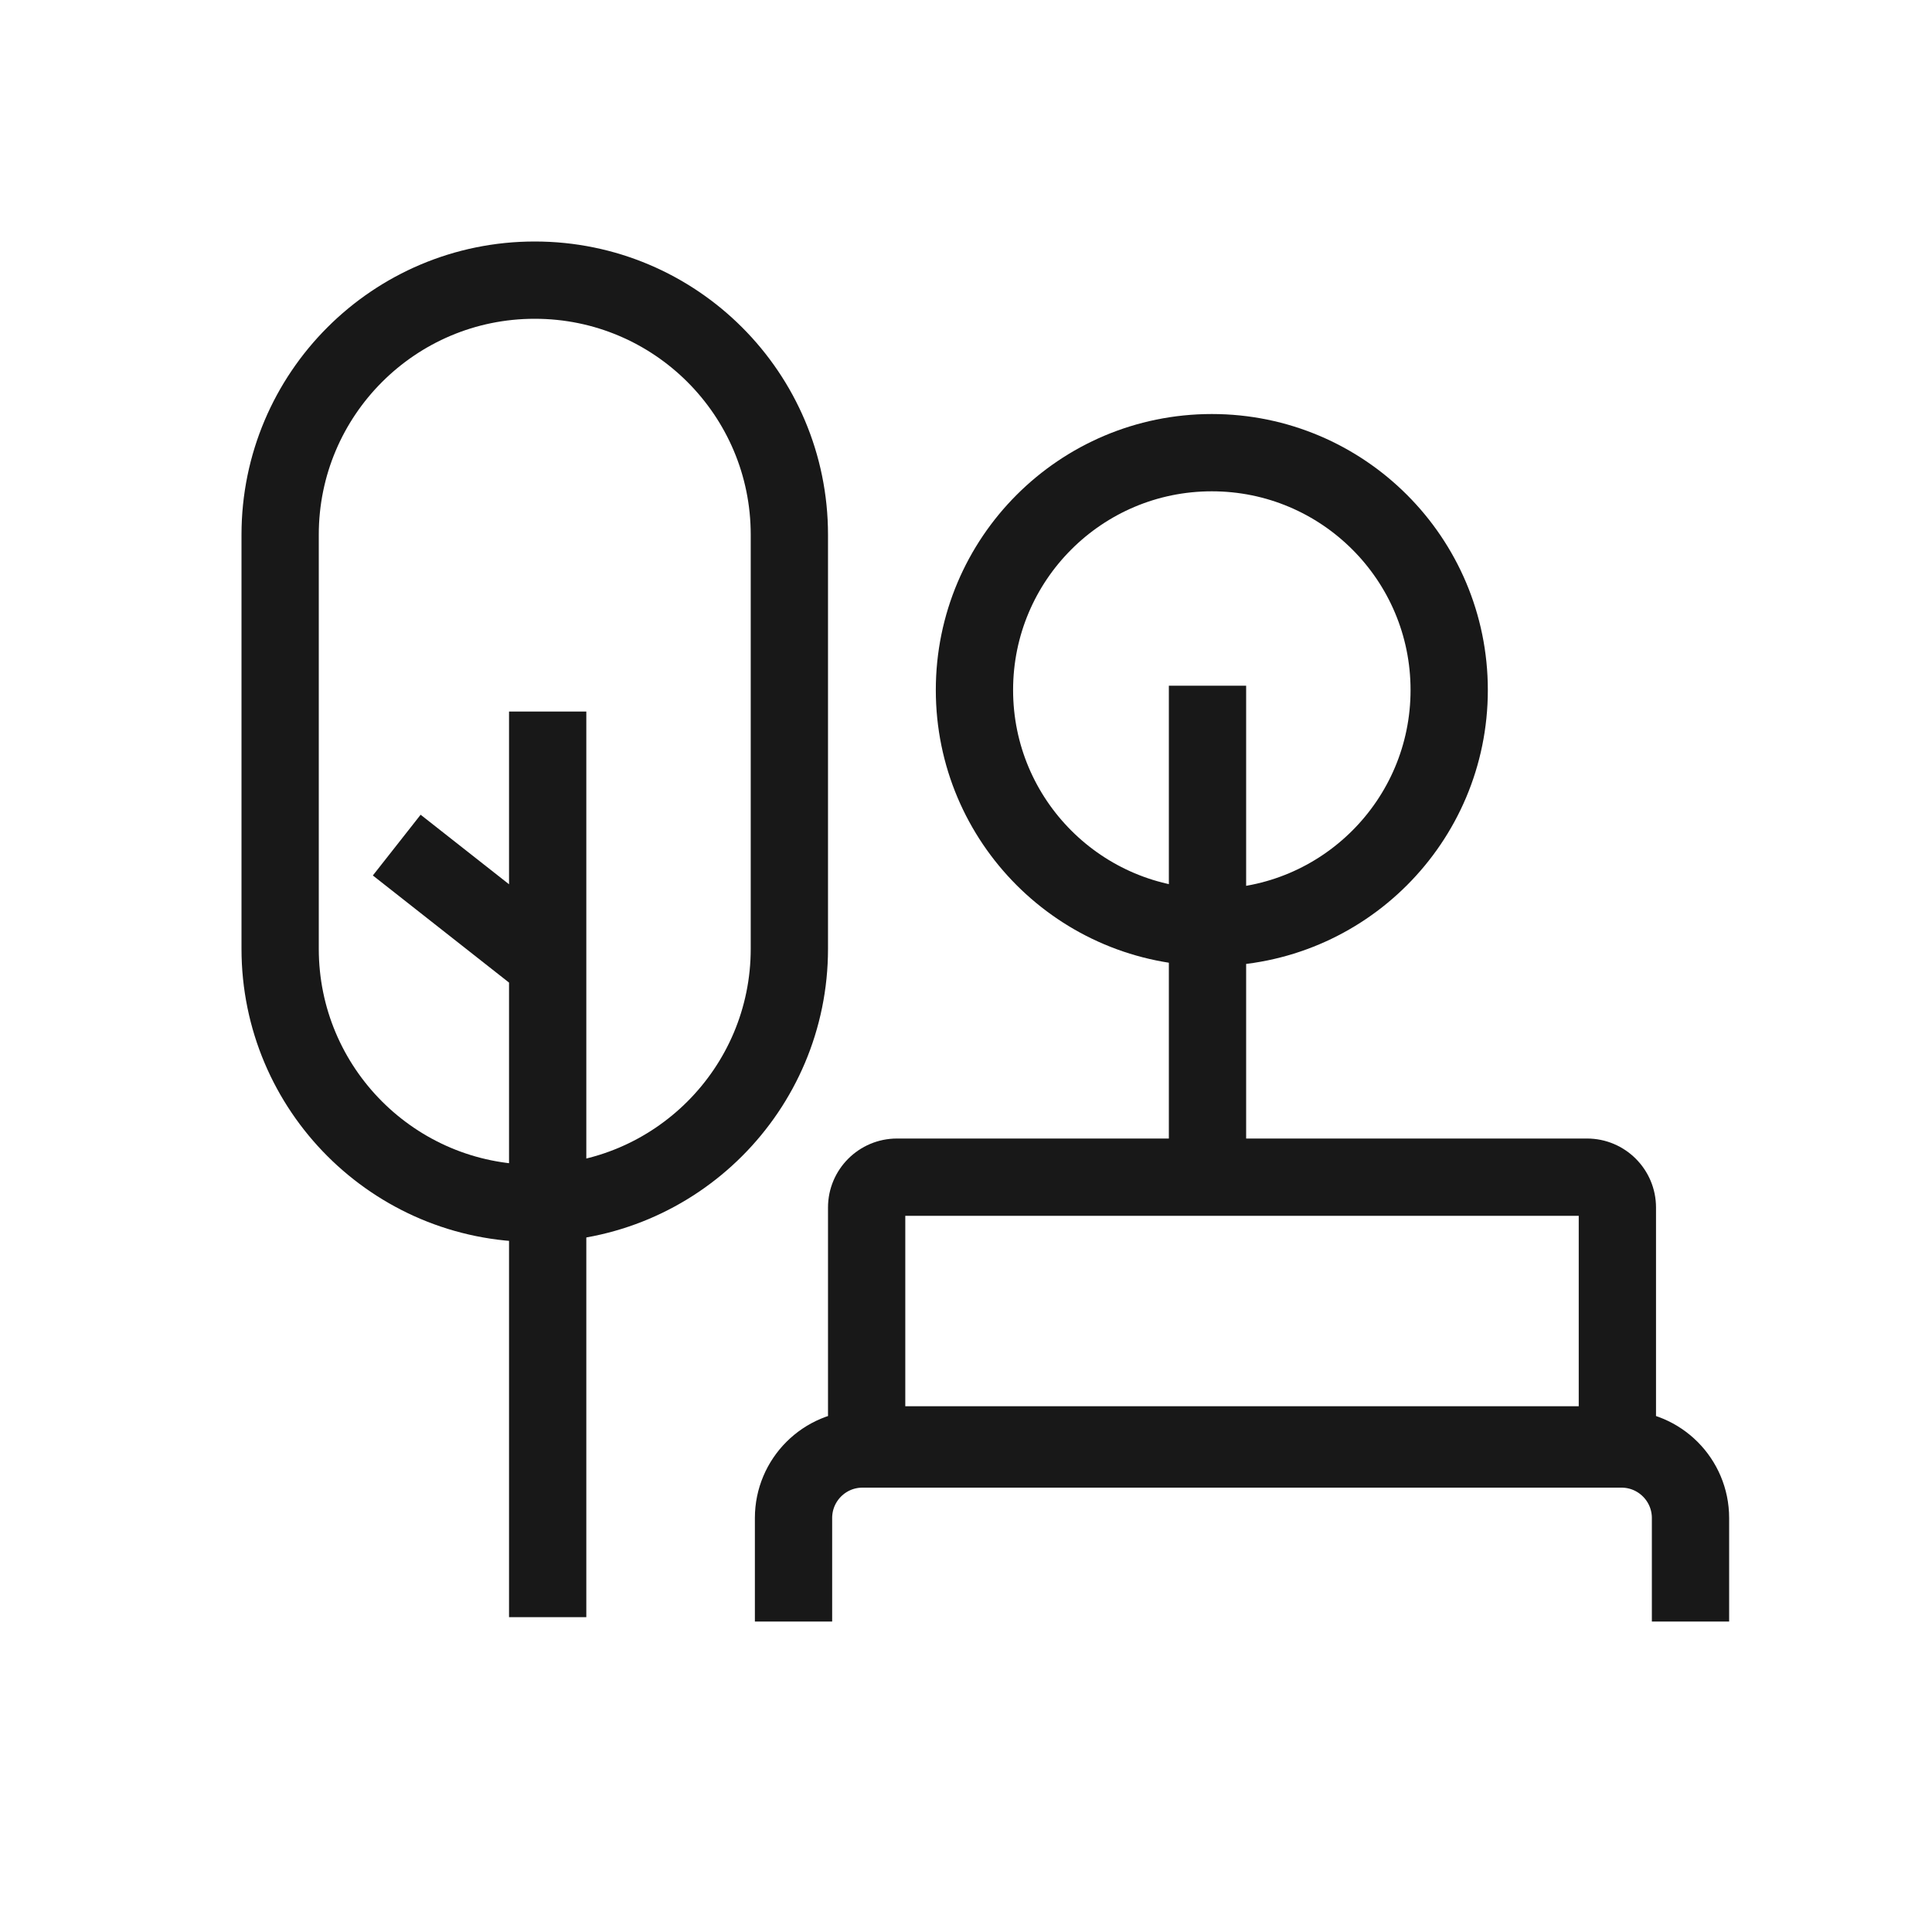
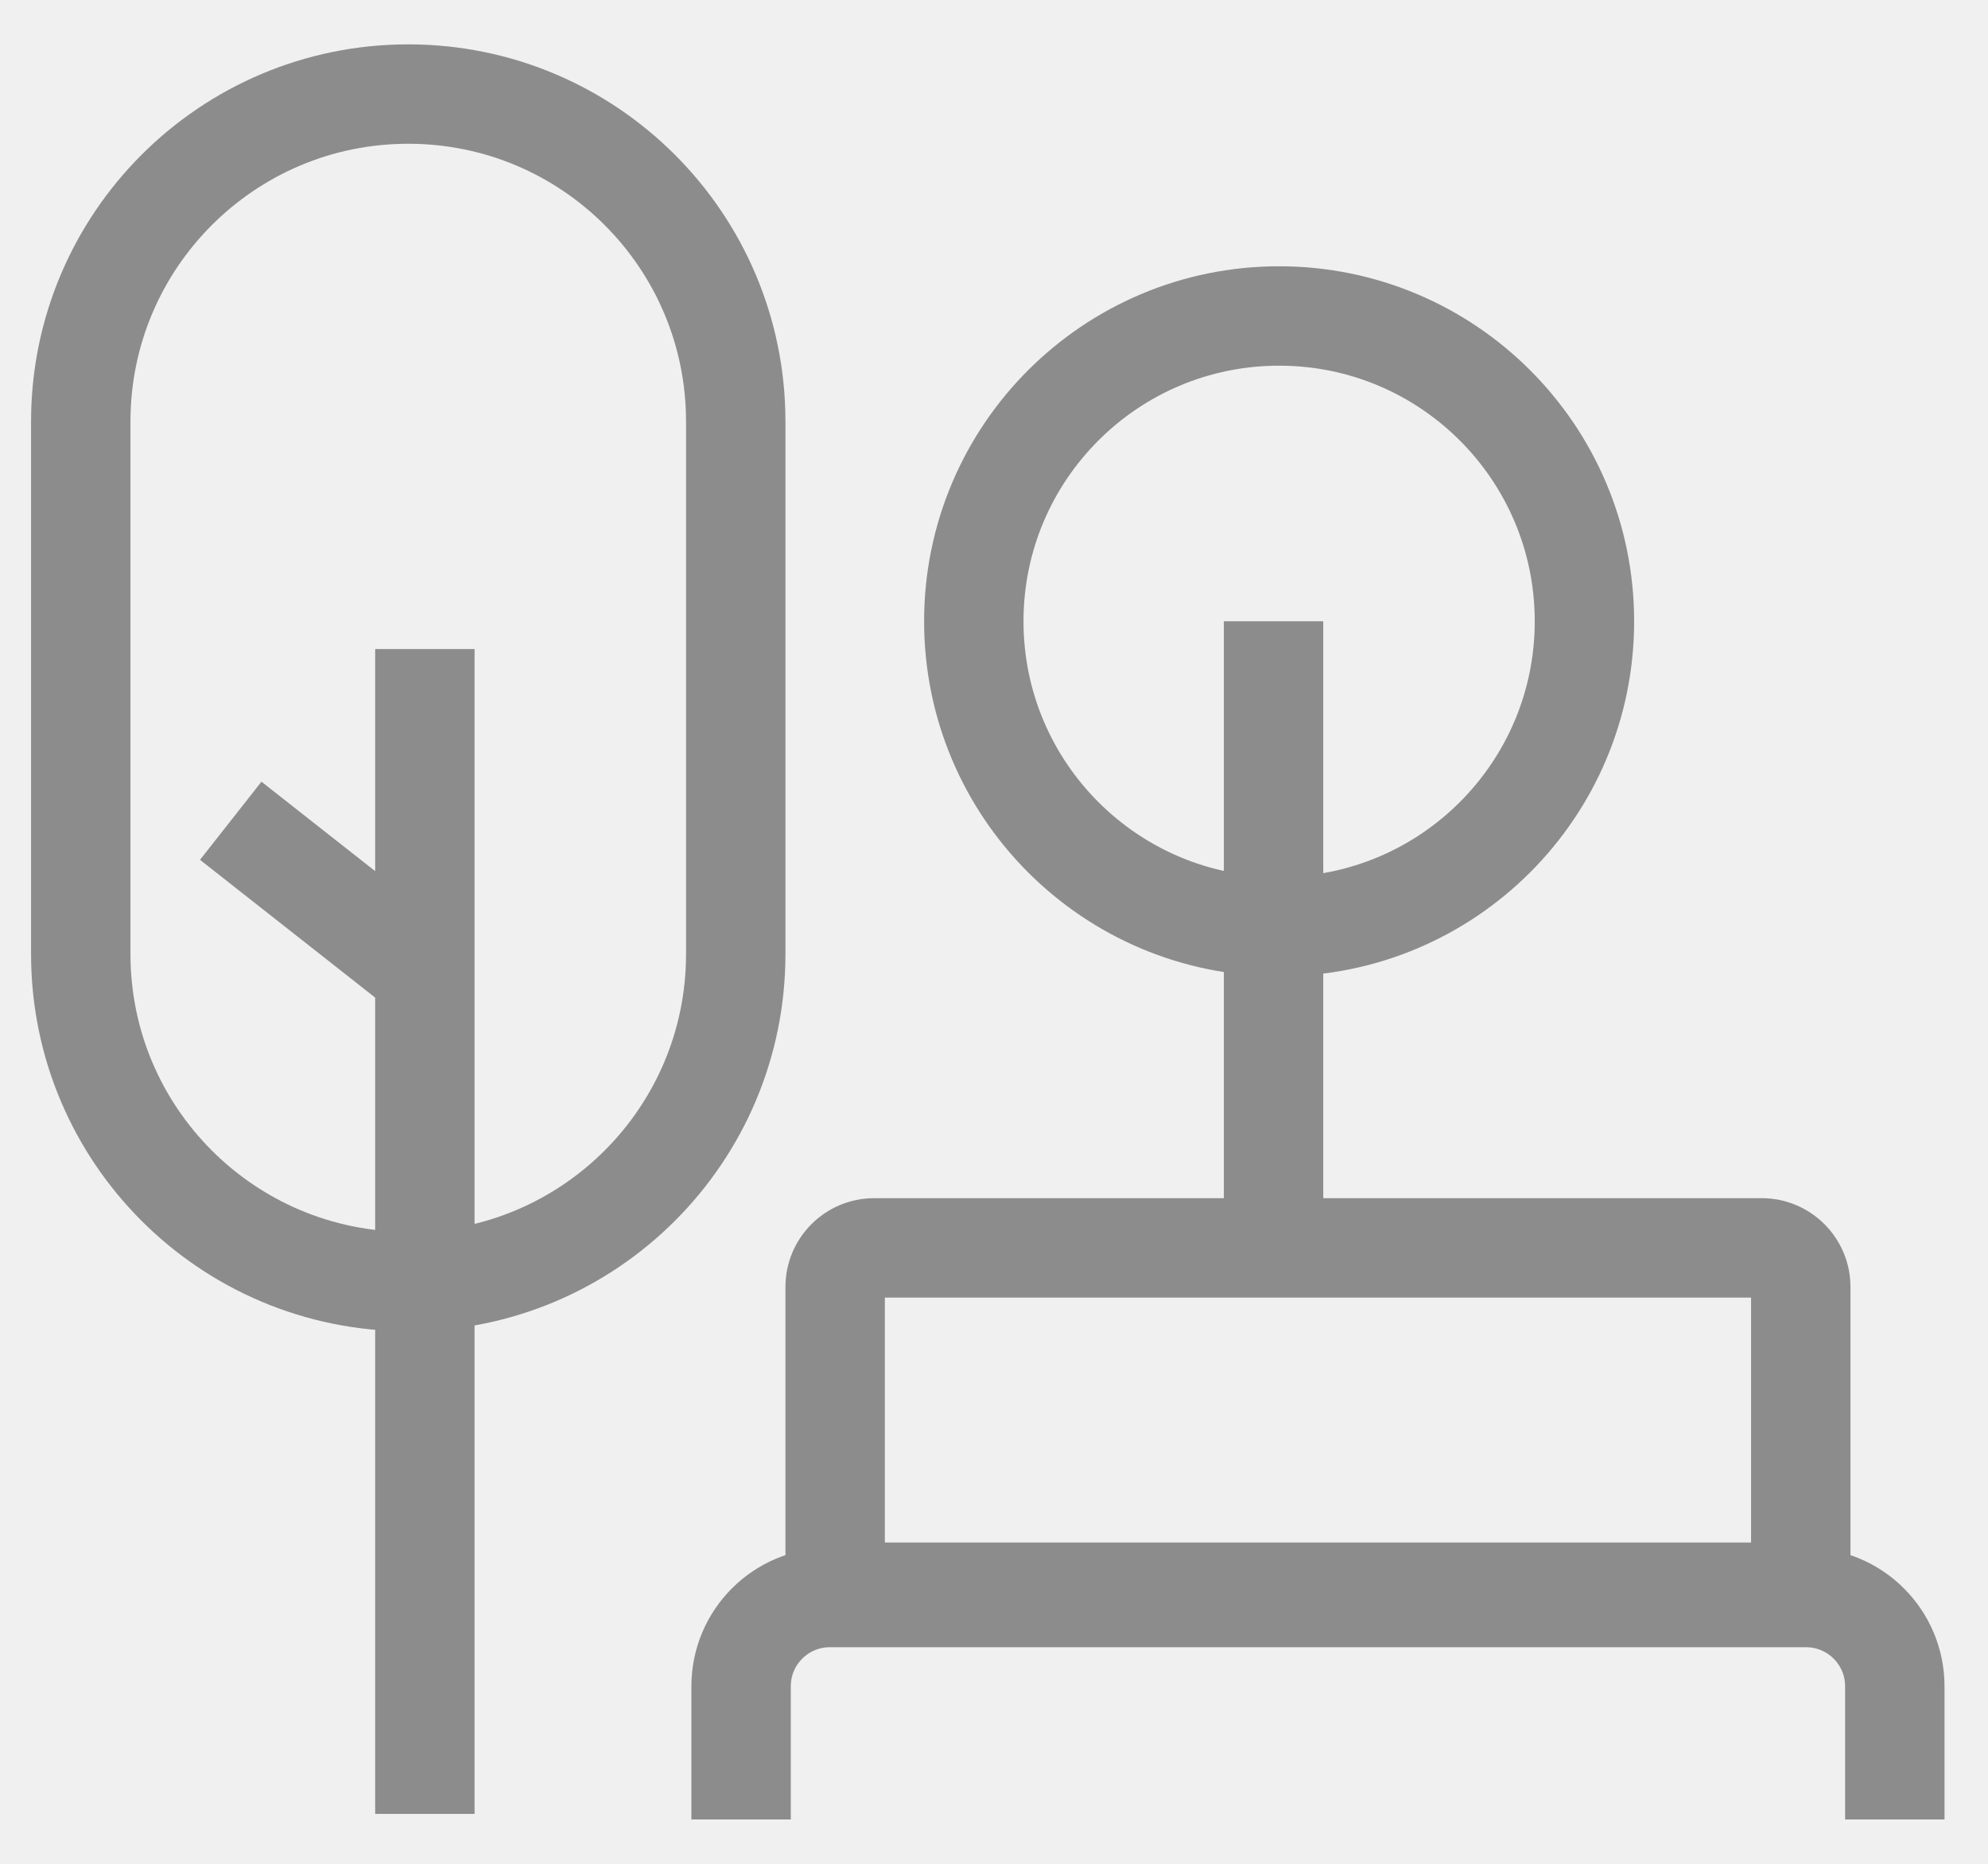
- <svg xmlns="http://www.w3.org/2000/svg" width="40" height="40" viewBox="0 0 40 40" fill="none">
-   <rect width="40" height="40" fill="white" />
-   <rect x="20.175" y="9.372" width="9.829" height="9.829" rx="4.914" fill="white" stroke="#181818" stroke-width="1.6" />
-   <rect x="5.8" y="5.8" width="10.543" height="19.114" rx="5.271" fill="white" stroke="#181818" stroke-width="1.6" />
-   <path d="M11.339 33.482V19.955M11.339 14.732V19.955M11.339 19.955L8.214 17.497" stroke="#181818" stroke-width="1.6" />
-   <path d="M25 27.322L25 17.978L25 14.197" stroke="#181818" stroke-width="1.6" />
-   <path d="M16.429 33.572V31.429C16.429 30.64 17.068 30 17.857 30H33.571C34.36 30 35 30.64 35 31.429V33.572" stroke="#181818" stroke-width="1.6" />
-   <mask id="path-6-inside-1_3401_4340" fill="white">
-     <rect x="17.143" y="23.572" width="17.143" height="7.143" rx="1.429" />
+ <svg xmlns="http://www.w3.org/2000/svg" width="32" height="30" viewBox="0 0 32 30" fill="none">
+   <rect x="15.675" y="5.086" width="9.829" height="9.829" rx="4.914" stroke="#8C8C8C" stroke-width="1.6" />
+   <rect x="1.3" y="1.514" width="10.543" height="19.114" rx="5.271" stroke="#8C8C8C" stroke-width="1.6" />
+   <path d="M6.839 29.197V15.669M6.839 10.447V15.669M6.839 15.669L3.714 13.211" stroke="#8C8C8C" stroke-width="1.6" />
+   <path d="M20.5 20L20.5 12.881L20.5 10" stroke="#8C8C8C" stroke-width="1.6" />
+   <path d="M11.929 29.286V27.143C11.929 26.354 12.568 25.714 13.357 25.714H29.071C29.86 25.714 30.5 26.354 30.5 27.143V29.286" stroke="#8C8C8C" stroke-width="1.6" />
+   <mask id="path-6-inside-1_3402_2513" fill="white">
+     <rect x="12.643" y="19.286" width="17.143" height="7.143" rx="1.429" />
  </mask>
-   <rect x="17.143" y="23.572" width="17.143" height="7.143" rx="1.429" fill="white" stroke="#181818" stroke-width="3.2" mask="url(#path-6-inside-1_3401_4340)" />
+   <rect x="12.643" y="19.286" width="17.143" height="7.143" rx="1.429" stroke="#8C8C8C" stroke-width="3.2" mask="url(#path-6-inside-1_3402_2513)" />
</svg>
